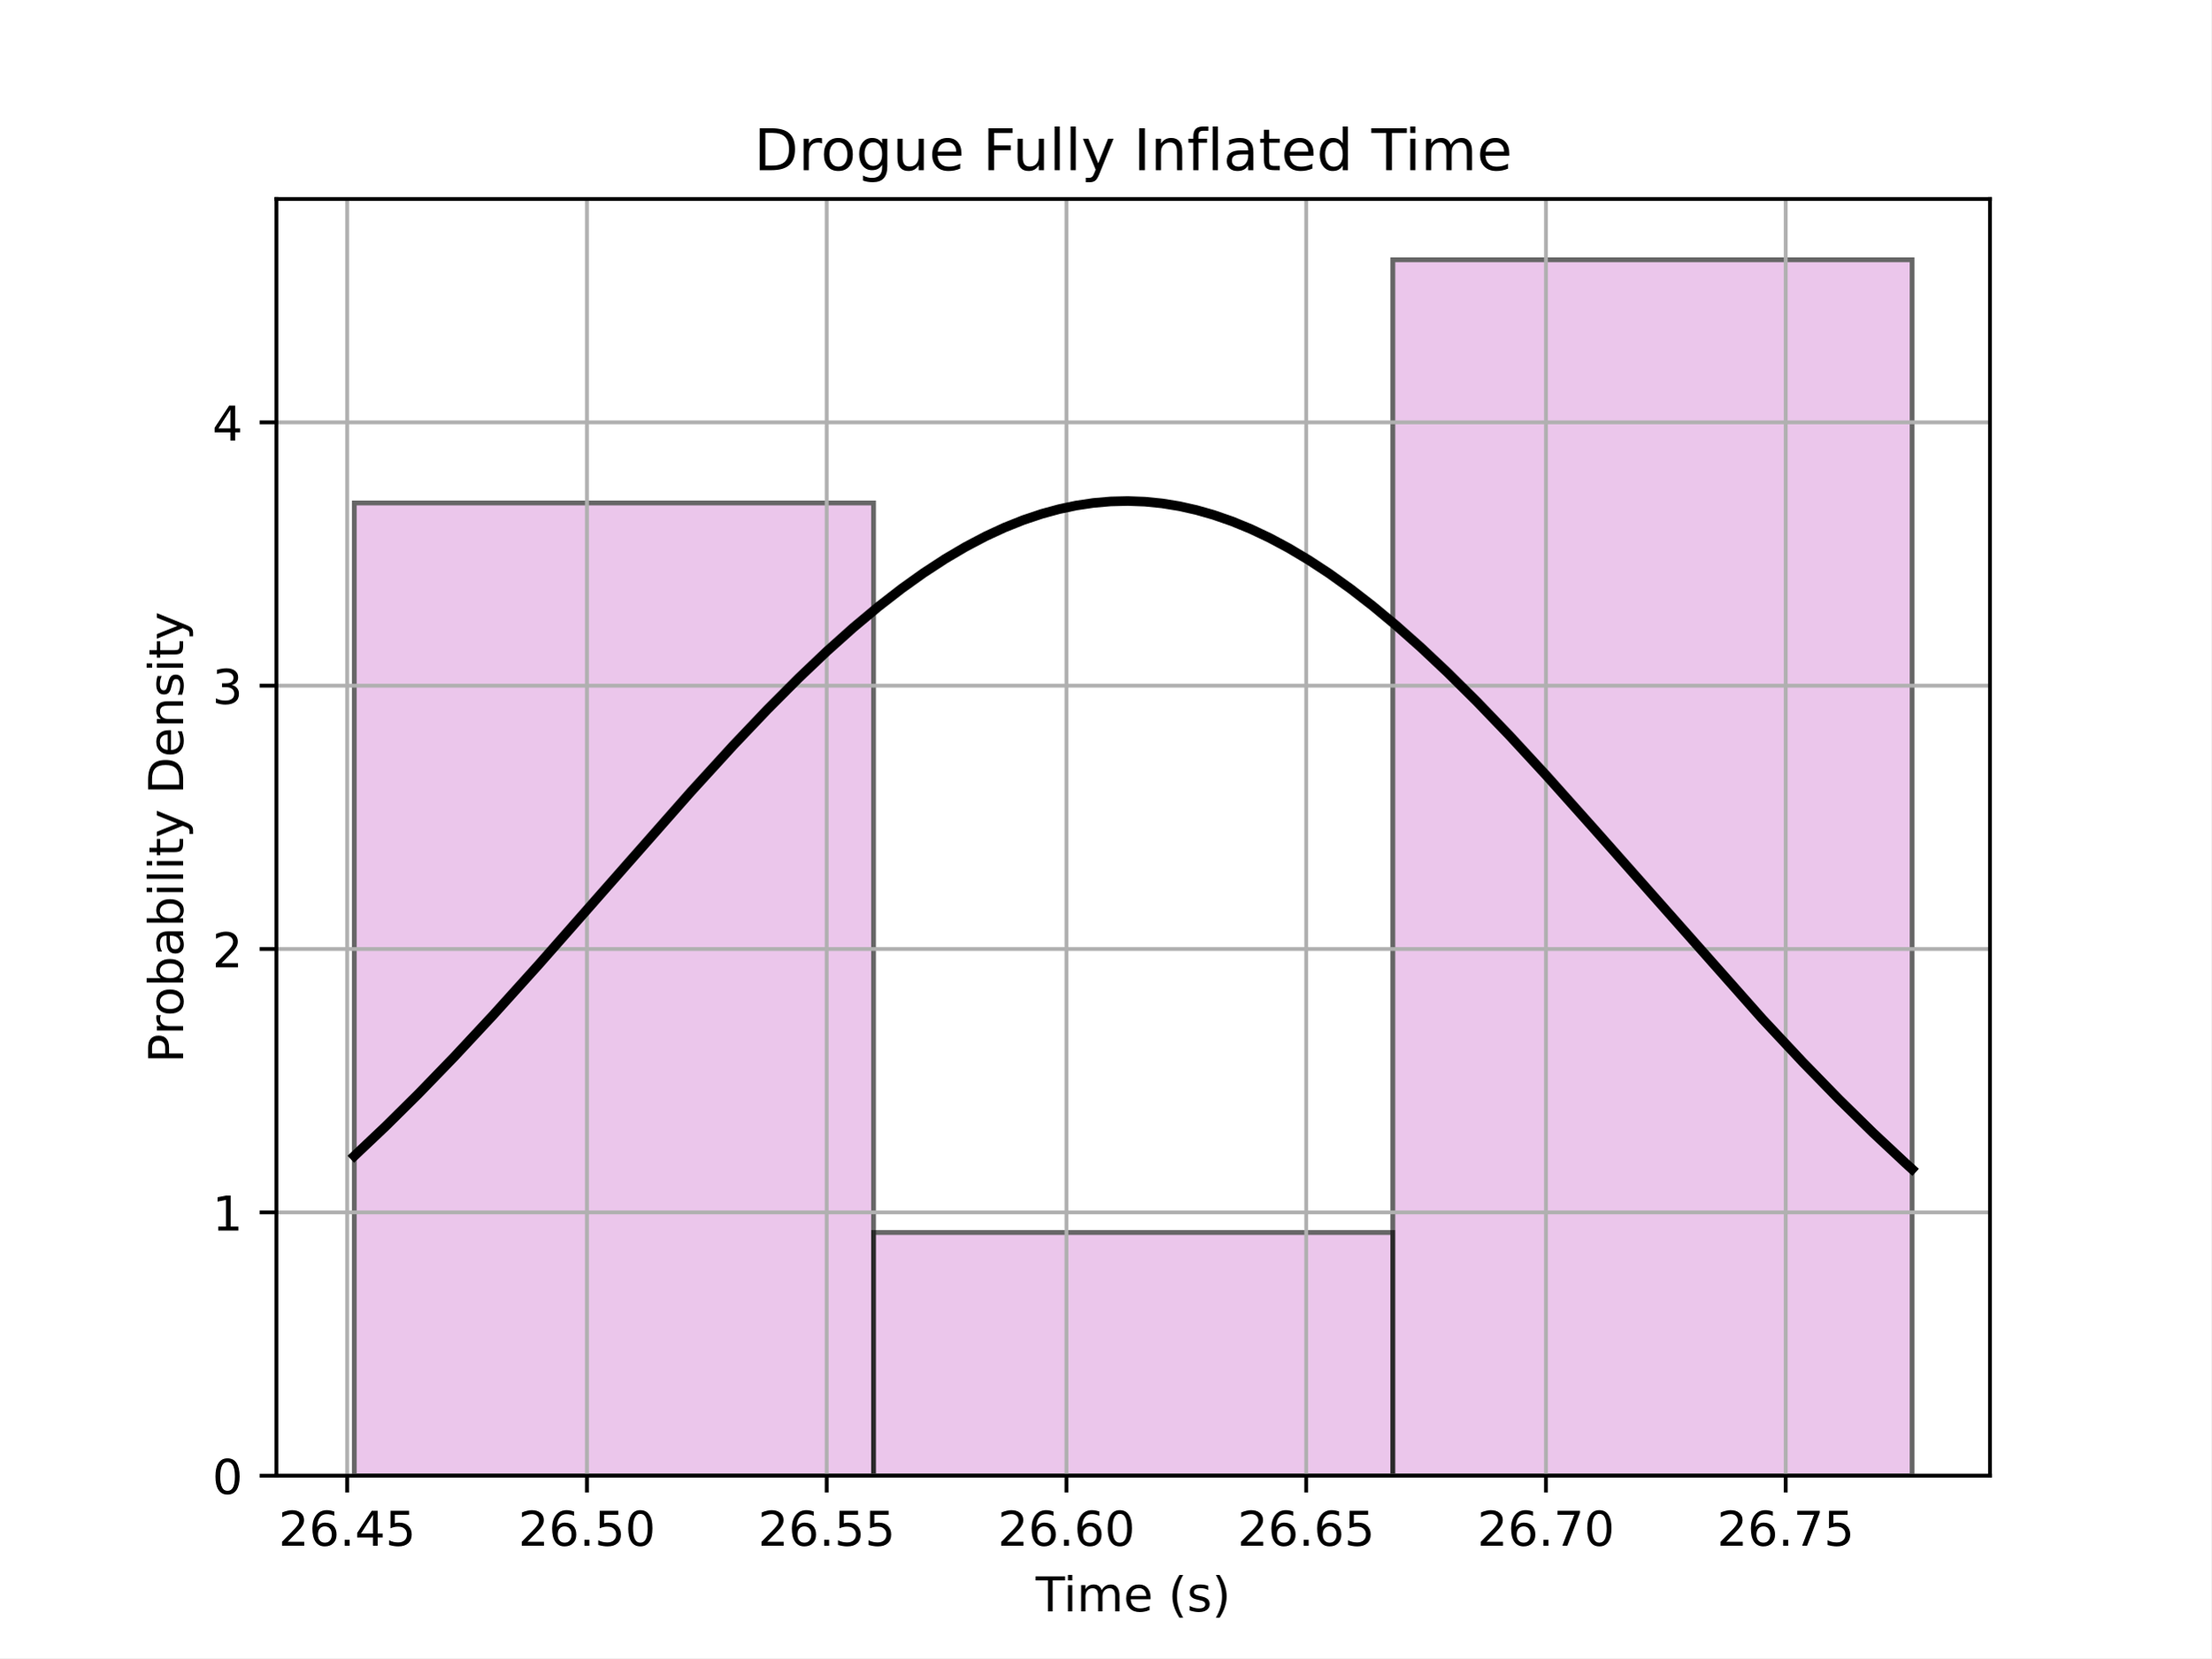
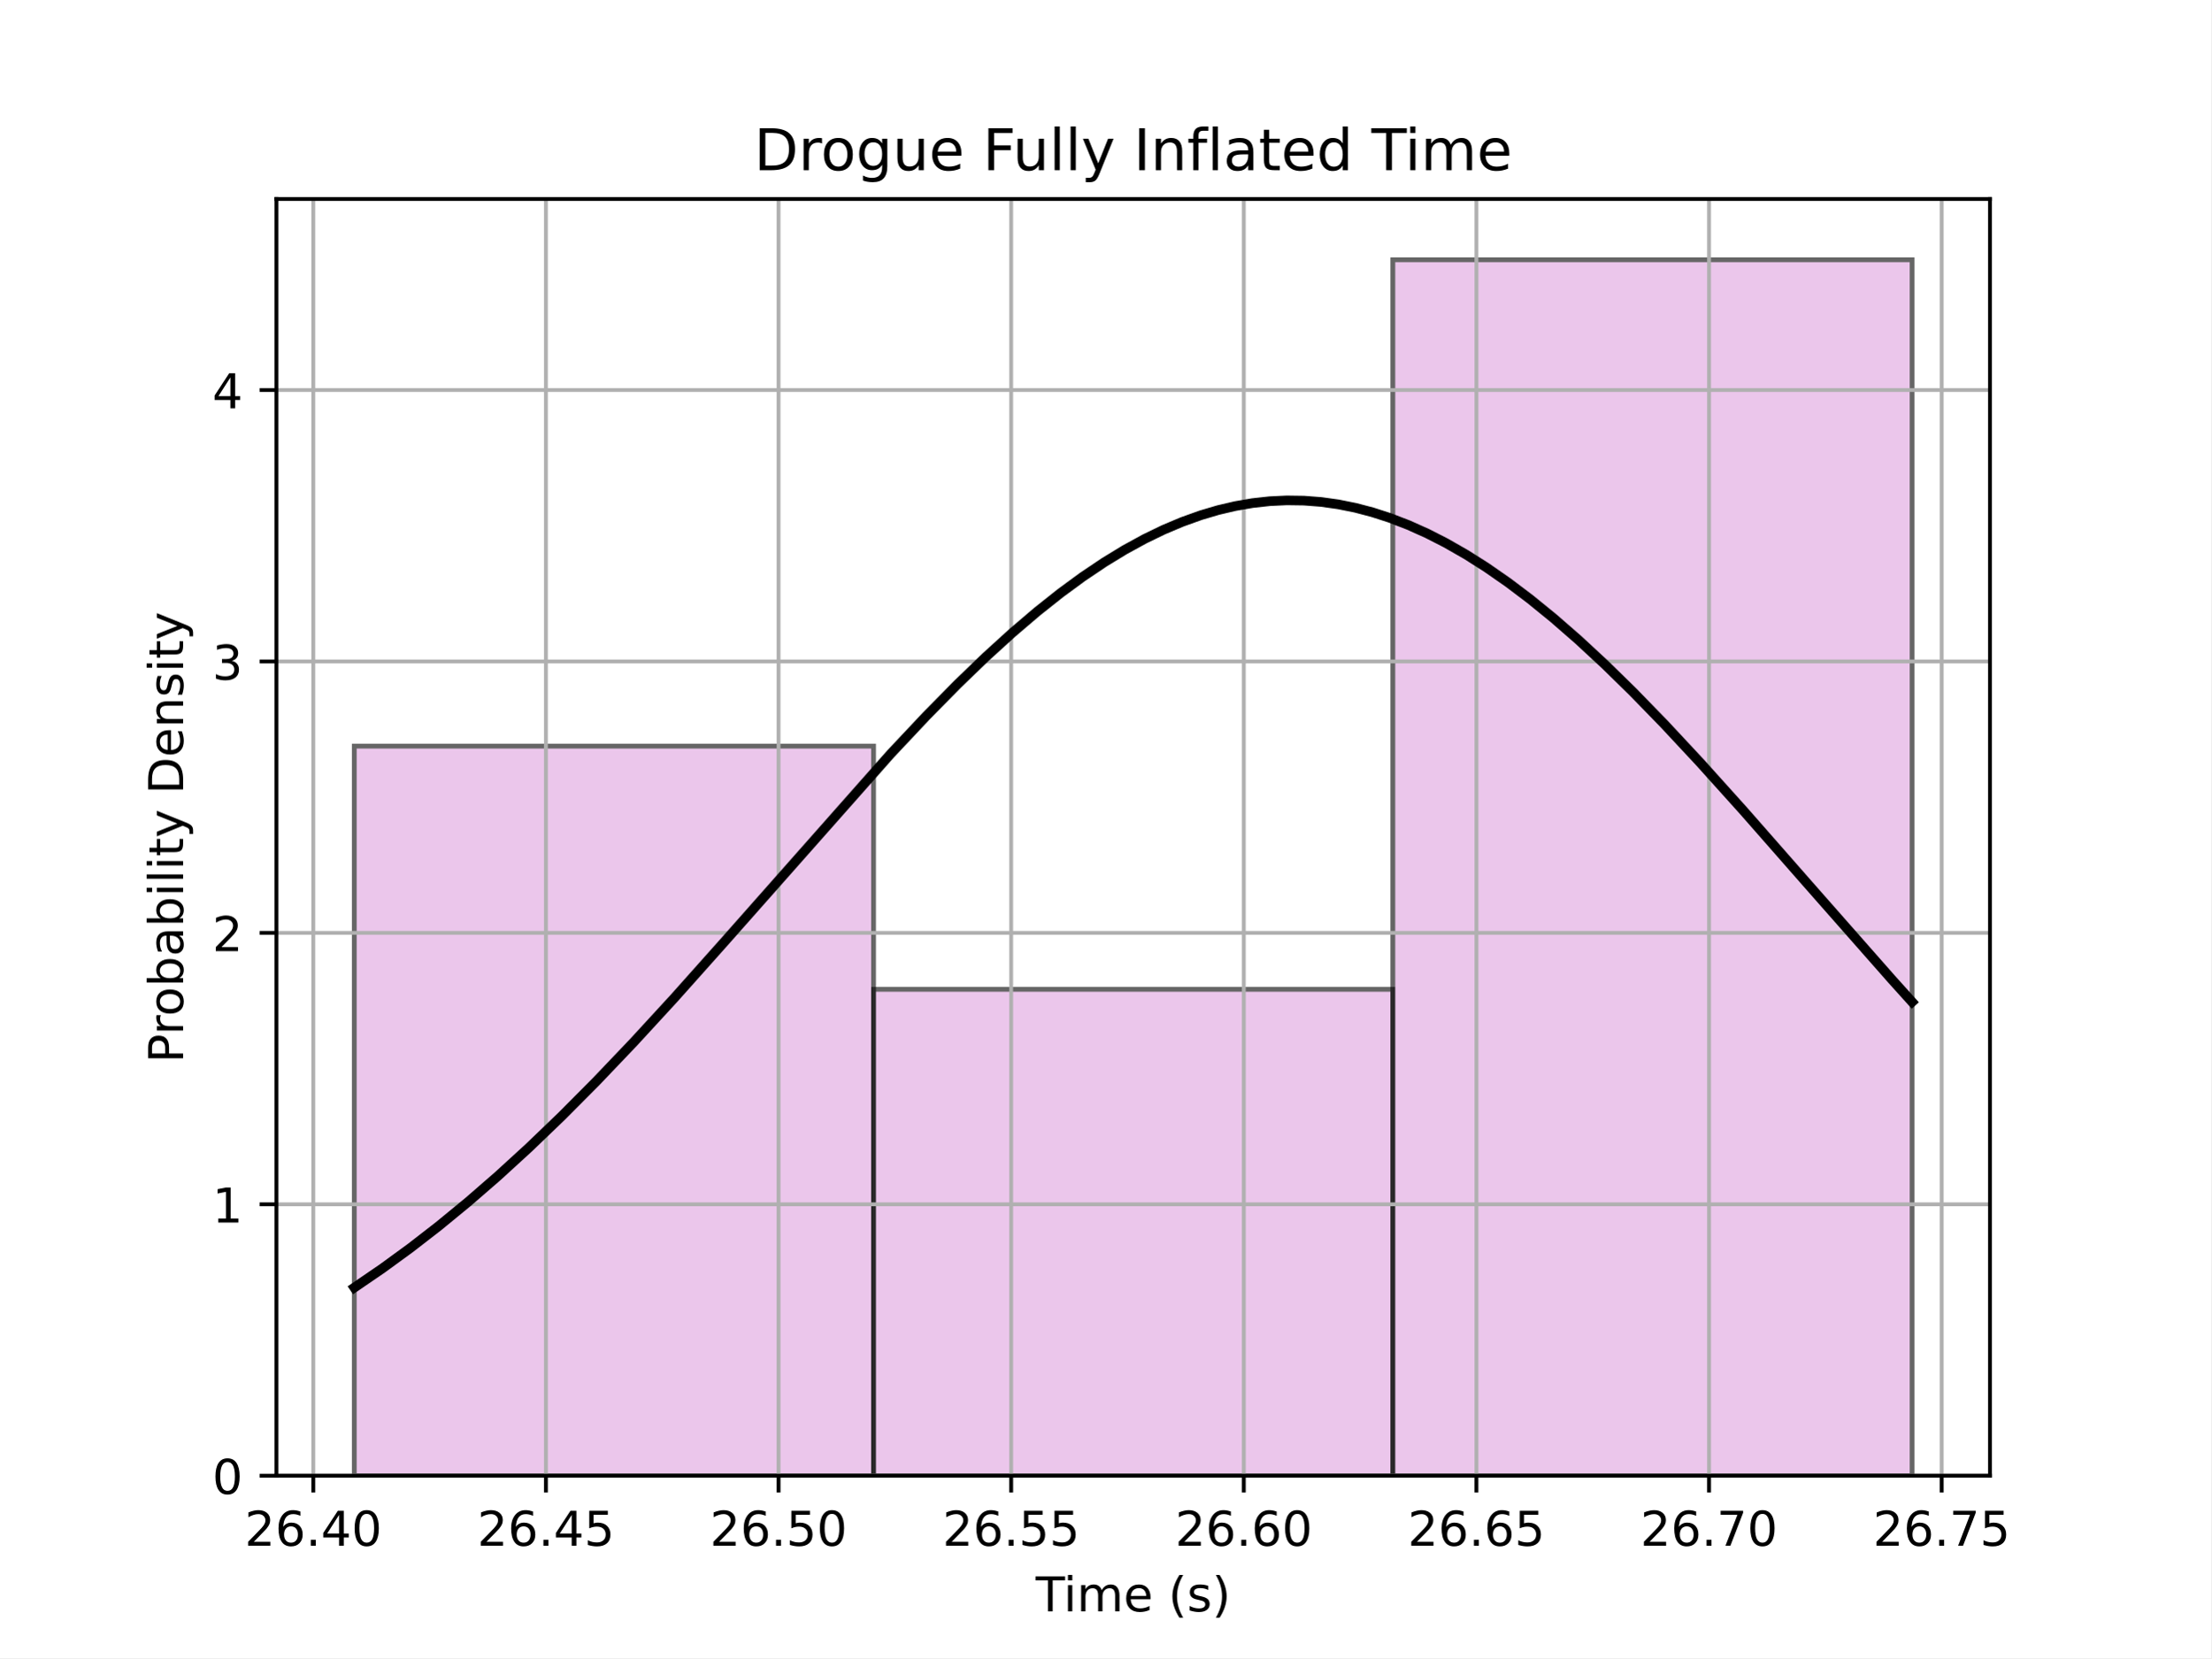
<svg xmlns="http://www.w3.org/2000/svg" xmlns:xlink="http://www.w3.org/1999/xlink" width="460.8pt" height="345.6pt" viewBox="0 0 460.8 345.6" version="1.1">
  <defs>
    <style type="text/css">*{stroke-linejoin: round; stroke-linecap: butt}</style>
  </defs>
  <g id="figure_1">
    <g id="patch_1">
      <path d="M 0 345.6  L 460.8 345.6  L 460.8 0  L 0 0  z " style="fill: #ffffff" />
    </g>
    <g id="axes_1">
      <g id="patch_2">
        <path d="M 57.6 307.584  L 414.72 307.584  L 414.72 41.472  L 57.6 41.472  z " style="fill: #ffffff" />
      </g>
      <g id="patch_3">
-         <path d="M 73.833 307.584  L 182.051 307.584  L 182.051 104.832  L 73.833 104.832  z " clip-path="url(#p13a4d8513b)" style="fill: #dda0dd; opacity: 0.6; stroke: #000000; stroke-linejoin: miter" />
+         <path d="M 73.833 307.584  L 182.051 307.584  L 182.051 155.52  L 73.833 155.52  z " clip-path="url(#pa3990de3a1)" style="fill: #dda0dd; opacity: 0.6; stroke: #000000; stroke-linejoin: miter" />
      </g>
      <g id="patch_4">
-         <path d="M 182.051 307.584  L 290.269 307.584  L 290.269 256.896  L 182.051 256.896  z " clip-path="url(#p13a4d8513b)" style="fill: #dda0dd; opacity: 0.6; stroke: #000000; stroke-linejoin: miter" />
+         <path d="M 182.051 307.584  L 290.269 307.584  L 290.269 206.208  L 182.051 206.208  z " clip-path="url(#pa3990de3a1)" style="fill: #dda0dd; opacity: 0.6; stroke: #000000; stroke-linejoin: miter" />
      </g>
      <g id="patch_5">
-         <path d="M 290.269 307.584  L 398.487 307.584  L 398.487 54.144  L 290.269 54.144  z " clip-path="url(#p13a4d8513b)" style="fill: #dda0dd; opacity: 0.6; stroke: #000000; stroke-linejoin: miter" />
+         <path d="M 290.269 307.584  L 398.487 307.584  L 398.487 54.144  L 290.269 54.144  z " clip-path="url(#pa3990de3a1)" style="fill: #dda0dd; opacity: 0.6; stroke: #000000; stroke-linejoin: miter" />
      </g>
      <g id="matplotlib.axis_1">
        <g id="xtick_1">
          <g id="line2d_1">
-             <path d="M 72.348 307.584  L 72.348 41.472  " clip-path="url(#p13a4d8513b)" style="fill: none; stroke: #b0b0b0; stroke-width: 0.8; stroke-linecap: square" />
+             <path d="M 65.291 307.584  L 65.291 41.472  " clip-path="url(#pa3990de3a1)" style="fill: none; stroke: #b0b0b0; stroke-width: 0.8; stroke-linecap: square" />
          </g>
          <g id="line2d_2">
            <defs>
-               <path id="m36300944ab" d="M 0 0  L 0 3.5  " style="stroke: #000000; stroke-width: 0.8" />
+               <path id="m79bd444e10" d="M 0 0  L 0 3.5  " style="stroke: #000000; stroke-width: 0.8" />
            </defs>
            <g>
-               <use xlink:href="#m36300944ab" x="72.348" y="307.584" style="stroke: #000000; stroke-width: 0.8" />
+               <use xlink:href="#m79bd444e10" x="65.291" y="307.584" style="stroke: #000000; stroke-width: 0.8" />
            </g>
          </g>
          <g id="text_1">
-             <g transform="translate(58.0342 322.1824) scale(0.1 -0.1)">
+             <g transform="translate(50.97707 322.1824) scale(0.1 -0.1)">
              <defs>
                <path id="DejaVuSans-32" d="M 1228 531  L 3431 531  L 3431 0  L 469 0  L 469 531  Q 828 903 1448 1529  Q 2069 2156 2228 2338  Q 2531 2678 2651 2914  Q 2772 3150 2772 3378  Q 2772 3750 2511 3984  Q 2250 4219 1831 4219  Q 1534 4219 1204 4116  Q 875 4013 500 3803  L 500 4441  Q 881 4594 1212 4672  Q 1544 4750 1819 4750  Q 2544 4750 2975 4387  Q 3406 4025 3406 3419  Q 3406 3131 3298 2873  Q 3191 2616 2906 2266  Q 2828 2175 2409 1742  Q 1991 1309 1228 531  z " transform="scale(0.015625)" />
                <path id="DejaVuSans-36" d="M 2113 2584  Q 1688 2584 1439 2293  Q 1191 2003 1191 1497  Q 1191 994 1439 701  Q 1688 409 2113 409  Q 2538 409 2786 701  Q 3034 994 3034 1497  Q 3034 2003 2786 2293  Q 2538 2584 2113 2584  z M 3366 4563  L 3366 3988  Q 3128 4100 2886 4159  Q 2644 4219 2406 4219  Q 1781 4219 1451 3797  Q 1122 3375 1075 2522  Q 1259 2794 1537 2939  Q 1816 3084 2150 3084  Q 2853 3084 3261 2657  Q 3669 2231 3669 1497  Q 3669 778 3244 343  Q 2819 -91 2113 -91  Q 1303 -91 875 529  Q 447 1150 447 2328  Q 447 3434 972 4092  Q 1497 4750 2381 4750  Q 2619 4750 2861 4703  Q 3103 4656 3366 4563  z " transform="scale(0.015625)" />
                <path id="DejaVuSans-2e" d="M 684 794  L 1344 794  L 1344 0  L 684 0  L 684 794  z " transform="scale(0.015625)" />
                <path id="DejaVuSans-34" d="M 2419 4116  L 825 1625  L 2419 1625  L 2419 4116  z M 2253 4666  L 3047 4666  L 3047 1625  L 3713 1625  L 3713 1100  L 3047 1100  L 3047 0  L 2419 0  L 2419 1100  L 313 1100  L 313 1709  L 2253 4666  z " transform="scale(0.015625)" />
+                 <path id="DejaVuSans-30" d="M 2034 4250  Q 1547 4250 1301 3770  Q 1056 3291 1056 2328  Q 1056 1369 1301 889  Q 1547 409 2034 409  Q 2525 409 2770 889  Q 3016 1369 3016 2328  Q 3016 3291 2770 3770  Q 2525 4250 2034 4250  z M 2034 4750  Q 2819 4750 3233 4129  Q 3647 3509 3647 2328  Q 3647 1150 3233 529  Q 2819 -91 2034 -91  Q 1250 -91 836 529  Q 422 1150 422 2328  Q 422 3509 836 4129  Q 1250 4750 2034 4750  z " transform="scale(0.015625)" />
+               </defs>
+               <use xlink:href="#DejaVuSans-32" />
+               <use xlink:href="#DejaVuSans-36" transform="translate(63.62305 0)" />
+               <use xlink:href="#DejaVuSans-2e" transform="translate(127.2461 0)" />
+               <use xlink:href="#DejaVuSans-34" transform="translate(159.0332 0)" />
+               <use xlink:href="#DejaVuSans-30" transform="translate(222.6562 0)" />
+             </g>
+           </g>
+         </g>
+         <g id="xtick_2">
+           <g id="line2d_3">
+             <path d="M 113.771 307.584  L 113.771 41.472  " clip-path="url(#pa3990de3a1)" style="fill: none; stroke: #b0b0b0; stroke-width: 0.8; stroke-linecap: square" />
+           </g>
+           <g id="line2d_4">
+             <g>
+               <use xlink:href="#m79bd444e10" x="113.771" y="307.584" style="stroke: #000000; stroke-width: 0.8" />
+             </g>
+           </g>
+           <g id="text_2">
+             <g transform="translate(99.45728 322.1824) scale(0.1 -0.1)">
+               <defs>
                <path id="DejaVuSans-35" d="M 691 4666  L 3169 4666  L 3169 4134  L 1269 4134  L 1269 2991  Q 1406 3038 1543 3061  Q 1681 3084 1819 3084  Q 2600 3084 3056 2656  Q 3513 2228 3513 1497  Q 3513 744 3044 326  Q 2575 -91 1722 -91  Q 1428 -91 1123 -41  Q 819 9 494 109  L 494 744  Q 775 591 1075 516  Q 1375 441 1709 441  Q 2250 441 2565 725  Q 2881 1009 2881 1497  Q 2881 1984 2565 2268  Q 2250 2553 1709 2553  Q 1456 2553 1204 2497  Q 953 2441 691 2322  L 691 4666  z " transform="scale(0.015625)" />
              </defs>
              <use xlink:href="#DejaVuSans-32" />
              <use xlink:href="#DejaVuSans-36" transform="translate(63.62305 0)" />
              <use xlink:href="#DejaVuSans-2e" transform="translate(127.2461 0)" />
              <use xlink:href="#DejaVuSans-34" transform="translate(159.0332 0)" />
              <use xlink:href="#DejaVuSans-35" transform="translate(222.6562 0)" />
            </g>
          </g>
        </g>
-         <g id="xtick_2">
-           <g id="line2d_3">
-             <path d="M 122.315 307.584  L 122.315 41.472  " clip-path="url(#p13a4d8513b)" style="fill: none; stroke: #b0b0b0; stroke-width: 0.8; stroke-linecap: square" />
-           </g>
-           <g id="line2d_4">
-             <g>
-               <use xlink:href="#m36300944ab" x="122.315" y="307.584" style="stroke: #000000; stroke-width: 0.8" />
-             </g>
-           </g>
-           <g id="text_2">
-             <g transform="translate(108.0013 322.1824) scale(0.1 -0.1)">
-               <defs>
-                 <path id="DejaVuSans-30" d="M 2034 4250  Q 1547 4250 1301 3770  Q 1056 3291 1056 2328  Q 1056 1369 1301 889  Q 1547 409 2034 409  Q 2525 409 2770 889  Q 3016 1369 3016 2328  Q 3016 3291 2770 3770  Q 2525 4250 2034 4250  z M 2034 4750  Q 2819 4750 3233 4129  Q 3647 3509 3647 2328  Q 3647 1150 3233 529  Q 2819 -91 2034 -91  Q 1250 -91 836 529  Q 422 1150 422 2328  Q 422 3509 836 4129  Q 1250 4750 2034 4750  z " transform="scale(0.015625)" />
-               </defs>
+         <g id="xtick_3">
+           <g id="line2d_5">
+             <path d="M 162.252 307.584  L 162.252 41.472  " clip-path="url(#pa3990de3a1)" style="fill: none; stroke: #b0b0b0; stroke-width: 0.8; stroke-linecap: square" />
+           </g>
+           <g id="line2d_6">
+             <g>
+               <use xlink:href="#m79bd444e10" x="162.252" y="307.584" style="stroke: #000000; stroke-width: 0.8" />
+             </g>
+           </g>
+           <g id="text_3">
+             <g transform="translate(147.9375 322.1824) scale(0.1 -0.1)">
              <use xlink:href="#DejaVuSans-32" />
              <use xlink:href="#DejaVuSans-36" transform="translate(63.62305 0)" />
              <use xlink:href="#DejaVuSans-2e" transform="translate(127.2461 0)" />
              <use xlink:href="#DejaVuSans-35" transform="translate(159.0332 0)" />
              <use xlink:href="#DejaVuSans-30" transform="translate(222.6562 0)" />
            </g>
          </g>
        </g>
-         <g id="xtick_3">
-           <g id="line2d_5">
-             <path d="M 172.282 307.584  L 172.282 41.472  " clip-path="url(#p13a4d8513b)" style="fill: none; stroke: #b0b0b0; stroke-width: 0.8; stroke-linecap: square" />
-           </g>
-           <g id="line2d_6">
-             <g>
-               <use xlink:href="#m36300944ab" x="172.282" y="307.584" style="stroke: #000000; stroke-width: 0.8" />
-             </g>
-           </g>
-           <g id="text_3">
-             <g transform="translate(157.9684 322.1824) scale(0.1 -0.1)">
+         <g id="xtick_4">
+           <g id="line2d_7">
+             <path d="M 210.732 307.584  L 210.732 41.472  " clip-path="url(#pa3990de3a1)" style="fill: none; stroke: #b0b0b0; stroke-width: 0.8; stroke-linecap: square" />
+           </g>
+           <g id="line2d_8">
+             <g>
+               <use xlink:href="#m79bd444e10" x="210.732" y="307.584" style="stroke: #000000; stroke-width: 0.8" />
+             </g>
+           </g>
+           <g id="text_4">
+             <g transform="translate(196.4177 322.1824) scale(0.1 -0.1)">
              <use xlink:href="#DejaVuSans-32" />
              <use xlink:href="#DejaVuSans-36" transform="translate(63.62305 0)" />
              <use xlink:href="#DejaVuSans-2e" transform="translate(127.2461 0)" />
              <use xlink:href="#DejaVuSans-35" transform="translate(159.0332 0)" />
              <use xlink:href="#DejaVuSans-35" transform="translate(222.6562 0)" />
            </g>
          </g>
        </g>
-         <g id="xtick_4">
-           <g id="line2d_7">
-             <path d="M 222.25 307.584  L 222.25 41.472  " clip-path="url(#p13a4d8513b)" style="fill: none; stroke: #b0b0b0; stroke-width: 0.8; stroke-linecap: square" />
-           </g>
-           <g id="line2d_8">
-             <g>
-               <use xlink:href="#m36300944ab" x="222.25" y="307.584" style="stroke: #000000; stroke-width: 0.8" />
-             </g>
-           </g>
-           <g id="text_4">
-             <g transform="translate(207.9355 322.1824) scale(0.1 -0.1)">
+         <g id="xtick_5">
+           <g id="line2d_9">
+             <path d="M 259.212 307.584  L 259.212 41.472  " clip-path="url(#pa3990de3a1)" style="fill: none; stroke: #b0b0b0; stroke-width: 0.8; stroke-linecap: square" />
+           </g>
+           <g id="line2d_10">
+             <g>
+               <use xlink:href="#m79bd444e10" x="259.212" y="307.584" style="stroke: #000000; stroke-width: 0.8" />
+             </g>
+           </g>
+           <g id="text_5">
+             <g transform="translate(244.8979 322.1824) scale(0.1 -0.1)">
              <use xlink:href="#DejaVuSans-32" />
              <use xlink:href="#DejaVuSans-36" transform="translate(63.62305 0)" />
              <use xlink:href="#DejaVuSans-2e" transform="translate(127.2461 0)" />
              <use xlink:href="#DejaVuSans-36" transform="translate(159.0332 0)" />
              <use xlink:href="#DejaVuSans-30" transform="translate(222.6562 0)" />
            </g>
          </g>
        </g>
-         <g id="xtick_5">
-           <g id="line2d_9">
-             <path d="M 272.217 307.584  L 272.217 41.472  " clip-path="url(#p13a4d8513b)" style="fill: none; stroke: #b0b0b0; stroke-width: 0.8; stroke-linecap: square" />
-           </g>
-           <g id="line2d_10">
-             <g>
-               <use xlink:href="#m36300944ab" x="272.217" y="307.584" style="stroke: #000000; stroke-width: 0.8" />
-             </g>
-           </g>
-           <g id="text_5">
-             <g transform="translate(257.9026 322.1824) scale(0.1 -0.1)">
+         <g id="xtick_6">
+           <g id="line2d_11">
+             <path d="M 307.692 307.584  L 307.692 41.472  " clip-path="url(#pa3990de3a1)" style="fill: none; stroke: #b0b0b0; stroke-width: 0.8; stroke-linecap: square" />
+           </g>
+           <g id="line2d_12">
+             <g>
+               <use xlink:href="#m79bd444e10" x="307.692" y="307.584" style="stroke: #000000; stroke-width: 0.8" />
+             </g>
+           </g>
+           <g id="text_6">
+             <g transform="translate(293.3781 322.1824) scale(0.1 -0.1)">
              <use xlink:href="#DejaVuSans-32" />
              <use xlink:href="#DejaVuSans-36" transform="translate(63.62305 0)" />
              <use xlink:href="#DejaVuSans-2e" transform="translate(127.2461 0)" />
              <use xlink:href="#DejaVuSans-36" transform="translate(159.0332 0)" />
              <use xlink:href="#DejaVuSans-35" transform="translate(222.6562 0)" />
            </g>
          </g>
        </g>
-         <g id="xtick_6">
-           <g id="line2d_11">
-             <path d="M 322.184 307.584  L 322.184 41.472  " clip-path="url(#p13a4d8513b)" style="fill: none; stroke: #b0b0b0; stroke-width: 0.8; stroke-linecap: square" />
-           </g>
-           <g id="line2d_12">
-             <g>
-               <use xlink:href="#m36300944ab" x="322.184" y="307.584" style="stroke: #000000; stroke-width: 0.8" />
-             </g>
-           </g>
-           <g id="text_6">
-             <g transform="translate(307.8697 322.1824) scale(0.1 -0.1)">
+         <g id="xtick_7">
+           <g id="line2d_13">
+             <path d="M 356.172 307.584  L 356.172 41.472  " clip-path="url(#pa3990de3a1)" style="fill: none; stroke: #b0b0b0; stroke-width: 0.8; stroke-linecap: square" />
+           </g>
+           <g id="line2d_14">
+             <g>
+               <use xlink:href="#m79bd444e10" x="356.172" y="307.584" style="stroke: #000000; stroke-width: 0.8" />
+             </g>
+           </g>
+           <g id="text_7">
+             <g transform="translate(341.8583 322.1824) scale(0.1 -0.1)">
              <defs>
                <path id="DejaVuSans-37" d="M 525 4666  L 3525 4666  L 3525 4397  L 1831 0  L 1172 0  L 2766 4134  L 525 4134  L 525 4666  z " transform="scale(0.015625)" />
              </defs>
              <use xlink:href="#DejaVuSans-32" />
              <use xlink:href="#DejaVuSans-36" transform="translate(63.62305 0)" />
              <use xlink:href="#DejaVuSans-2e" transform="translate(127.2461 0)" />
              <use xlink:href="#DejaVuSans-37" transform="translate(159.0332 0)" />
              <use xlink:href="#DejaVuSans-30" transform="translate(222.6562 0)" />
            </g>
          </g>
        </g>
-         <g id="xtick_7">
-           <g id="line2d_13">
-             <path d="M 372.151 307.584  L 372.151 41.472  " clip-path="url(#p13a4d8513b)" style="fill: none; stroke: #b0b0b0; stroke-width: 0.8; stroke-linecap: square" />
-           </g>
-           <g id="line2d_14">
-             <g>
-               <use xlink:href="#m36300944ab" x="372.151" y="307.584" style="stroke: #000000; stroke-width: 0.8" />
-             </g>
-           </g>
-           <g id="text_7">
-             <g transform="translate(357.8367 322.1824) scale(0.1 -0.1)">
+         <g id="xtick_8">
+           <g id="line2d_15">
+             <path d="M 404.653 307.584  L 404.653 41.472  " clip-path="url(#pa3990de3a1)" style="fill: none; stroke: #b0b0b0; stroke-width: 0.8; stroke-linecap: square" />
+           </g>
+           <g id="line2d_16">
+             <g>
+               <use xlink:href="#m79bd444e10" x="404.653" y="307.584" style="stroke: #000000; stroke-width: 0.8" />
+             </g>
+           </g>
+           <g id="text_8">
+             <g transform="translate(390.3386 322.1824) scale(0.1 -0.1)">
              <use xlink:href="#DejaVuSans-32" />
              <use xlink:href="#DejaVuSans-36" transform="translate(63.62305 0)" />
              <use xlink:href="#DejaVuSans-2e" transform="translate(127.2461 0)" />
              <use xlink:href="#DejaVuSans-37" transform="translate(159.0332 0)" />
              <use xlink:href="#DejaVuSans-35" transform="translate(222.6562 0)" />
            </g>
          </g>
        </g>
-         <g id="text_8">
+         <g id="text_9">
          <g transform="translate(215.8311 335.8606) scale(0.1 -0.1)">
            <defs>
              <path id="DejaVuSans-54" d="M -19 4666  L 3928 4666  L 3928 4134  L 2272 4134  L 2272 0  L 1638 0  L 1638 4134  L -19 4134  L -19 4666  z " transform="scale(0.015625)" />
              <path id="DejaVuSans-69" d="M 603 3500  L 1178 3500  L 1178 0  L 603 0  L 603 3500  z M 603 4863  L 1178 4863  L 1178 4134  L 603 4134  L 603 4863  z " transform="scale(0.015625)" />
              <path id="DejaVuSans-6d" d="M 3328 2828  Q 3544 3216 3844 3400  Q 4144 3584 4550 3584  Q 5097 3584 5394 3201  Q 5691 2819 5691 2113  L 5691 0  L 5113 0  L 5113 2094  Q 5113 2597 4934 2840  Q 4756 3084 4391 3084  Q 3944 3084 3684 2787  Q 3425 2491 3425 1978  L 3425 0  L 2847 0  L 2847 2094  Q 2847 2600 2669 2842  Q 2491 3084 2119 3084  Q 1678 3084 1418 2786  Q 1159 2488 1159 1978  L 1159 0  L 581 0  L 581 3500  L 1159 3500  L 1159 2956  Q 1356 3278 1631 3431  Q 1906 3584 2284 3584  Q 2666 3584 2933 3390  Q 3200 3197 3328 2828  z " transform="scale(0.015625)" />
              <path id="DejaVuSans-65" d="M 3597 1894  L 3597 1613  L 953 1613  Q 991 1019 1311 708  Q 1631 397 2203 397  Q 2534 397 2845 478  Q 3156 559 3463 722  L 3463 178  Q 3153 47 2828 -22  Q 2503 -91 2169 -91  Q 1331 -91 842 396  Q 353 884 353 1716  Q 353 2575 817 3079  Q 1281 3584 2069 3584  Q 2775 3584 3186 3129  Q 3597 2675 3597 1894  z M 3022 2063  Q 3016 2534 2758 2815  Q 2500 3097 2075 3097  Q 1594 3097 1305 2825  Q 1016 2553 972 2059  L 3022 2063  z " transform="scale(0.015625)" />
              <path id="DejaVuSans-20" transform="scale(0.015625)" />
              <path id="DejaVuSans-28" d="M 1984 4856  Q 1566 4138 1362 3434  Q 1159 2731 1159 2009  Q 1159 1288 1364 580  Q 1569 -128 1984 -844  L 1484 -844  Q 1016 -109 783 600  Q 550 1309 550 2009  Q 550 2706 781 3412  Q 1013 4119 1484 4856  L 1984 4856  z " transform="scale(0.015625)" />
              <path id="DejaVuSans-73" d="M 2834 3397  L 2834 2853  Q 2591 2978 2328 3040  Q 2066 3103 1784 3103  Q 1356 3103 1142 2972  Q 928 2841 928 2578  Q 928 2378 1081 2264  Q 1234 2150 1697 2047  L 1894 2003  Q 2506 1872 2764 1633  Q 3022 1394 3022 966  Q 3022 478 2636 193  Q 2250 -91 1575 -91  Q 1294 -91 989 -36  Q 684 19 347 128  L 347 722  Q 666 556 975 473  Q 1284 391 1588 391  Q 1994 391 2212 530  Q 2431 669 2431 922  Q 2431 1156 2273 1281  Q 2116 1406 1581 1522  L 1381 1569  Q 847 1681 609 1914  Q 372 2147 372 2553  Q 372 3047 722 3315  Q 1072 3584 1716 3584  Q 2034 3584 2315 3537  Q 2597 3491 2834 3397  z " transform="scale(0.015625)" />
              <path id="DejaVuSans-29" d="M 513 4856  L 1013 4856  Q 1481 4119 1714 3412  Q 1947 2706 1947 2009  Q 1947 1309 1714 600  Q 1481 -109 1013 -844  L 513 -844  Q 928 -128 1133 580  Q 1338 1288 1338 2009  Q 1338 2731 1133 3434  Q 928 4138 513 4856  z " transform="scale(0.015625)" />
            </defs>
            <use xlink:href="#DejaVuSans-54" />
            <use xlink:href="#DejaVuSans-69" transform="translate(57.95898 0)" />
            <use xlink:href="#DejaVuSans-6d" transform="translate(85.74219 0)" />
            <use xlink:href="#DejaVuSans-65" transform="translate(183.1543 0)" />
            <use xlink:href="#DejaVuSans-20" transform="translate(244.6777 0)" />
            <use xlink:href="#DejaVuSans-28" transform="translate(276.4648 0)" />
            <use xlink:href="#DejaVuSans-73" transform="translate(315.4785 0)" />
            <use xlink:href="#DejaVuSans-29" transform="translate(367.5781 0)" />
          </g>
        </g>
      </g>
      <g id="matplotlib.axis_2">
        <g id="ytick_1">
-           <g id="line2d_15">
-             <path d="M 57.6 307.584  L 414.72 307.584  " clip-path="url(#p13a4d8513b)" style="fill: none; stroke: #b0b0b0; stroke-width: 0.8; stroke-linecap: square" />
-           </g>
-           <g id="line2d_16">
+           <g id="line2d_17">
+             <path d="M 57.6 307.584  L 414.72 307.584  " clip-path="url(#pa3990de3a1)" style="fill: none; stroke: #b0b0b0; stroke-width: 0.8; stroke-linecap: square" />
+           </g>
+           <g id="line2d_18">
            <defs>
-               <path id="m24cbf9f130" d="M 0 0  L -3.5 0  " style="stroke: #000000; stroke-width: 0.8" />
+               <path id="m2a2eb9b78c" d="M 0 0  L -3.5 0  " style="stroke: #000000; stroke-width: 0.8" />
            </defs>
            <g>
-               <use xlink:href="#m24cbf9f130" x="57.6" y="307.584" style="stroke: #000000; stroke-width: 0.8" />
-             </g>
-           </g>
-           <g id="text_9">
+               <use xlink:href="#m2a2eb9b78c" x="57.6" y="307.584" style="stroke: #000000; stroke-width: 0.8" />
+             </g>
+           </g>
+           <g id="text_10">
            <g transform="translate(44.2375 311.3832) scale(0.1 -0.1)">
              <use xlink:href="#DejaVuSans-30" />
            </g>
          </g>
        </g>
        <g id="ytick_2">
-           <g id="line2d_17">
-             <path d="M 57.6 252.694  L 414.72 252.694  " clip-path="url(#p13a4d8513b)" style="fill: none; stroke: #b0b0b0; stroke-width: 0.8; stroke-linecap: square" />
-           </g>
-           <g id="line2d_18">
-             <g>
-               <use xlink:href="#m24cbf9f130" x="57.6" y="252.694" style="stroke: #000000; stroke-width: 0.8" />
-             </g>
-           </g>
-           <g id="text_10">
-             <g transform="translate(44.2375 256.4935) scale(0.1 -0.1)">
+           <g id="line2d_19">
+             <path d="M 57.6 251.011  L 414.72 251.011  " clip-path="url(#pa3990de3a1)" style="fill: none; stroke: #b0b0b0; stroke-width: 0.8; stroke-linecap: square" />
+           </g>
+           <g id="line2d_20">
+             <g>
+               <use xlink:href="#m2a2eb9b78c" x="57.6" y="251.011" style="stroke: #000000; stroke-width: 0.8" />
+             </g>
+           </g>
+           <g id="text_11">
+             <g transform="translate(44.2375 254.81) scale(0.1 -0.1)">
              <defs>
                <path id="DejaVuSans-31" d="M 794 531  L 1825 531  L 1825 4091  L 703 3866  L 703 4441  L 1819 4666  L 2450 4666  L 2450 531  L 3481 531  L 3481 0  L 794 0  L 794 531  z " transform="scale(0.015625)" />
              </defs>
              <use xlink:href="#DejaVuSans-31" />
            </g>
          </g>
        </g>
        <g id="ytick_3">
-           <g id="line2d_19">
-             <path d="M 57.6 197.804  L 414.72 197.804  " clip-path="url(#p13a4d8513b)" style="fill: none; stroke: #b0b0b0; stroke-width: 0.8; stroke-linecap: square" />
-           </g>
-           <g id="line2d_20">
-             <g>
-               <use xlink:href="#m24cbf9f130" x="57.6" y="197.804" style="stroke: #000000; stroke-width: 0.8" />
-             </g>
-           </g>
-           <g id="text_11">
-             <g transform="translate(44.2375 201.6037) scale(0.1 -0.1)">
+           <g id="line2d_21">
+             <path d="M 57.6 194.438  L 414.72 194.438  " clip-path="url(#pa3990de3a1)" style="fill: none; stroke: #b0b0b0; stroke-width: 0.8; stroke-linecap: square" />
+           </g>
+           <g id="line2d_22">
+             <g>
+               <use xlink:href="#m2a2eb9b78c" x="57.6" y="194.438" style="stroke: #000000; stroke-width: 0.8" />
+             </g>
+           </g>
+           <g id="text_12">
+             <g transform="translate(44.2375 198.2368) scale(0.1 -0.1)">
              <use xlink:href="#DejaVuSans-32" />
            </g>
          </g>
        </g>
        <g id="ytick_4">
-           <g id="line2d_21">
-             <path d="M 57.6 142.915  L 414.72 142.915  " clip-path="url(#p13a4d8513b)" style="fill: none; stroke: #b0b0b0; stroke-width: 0.8; stroke-linecap: square" />
-           </g>
-           <g id="line2d_22">
-             <g>
-               <use xlink:href="#m24cbf9f130" x="57.6" y="142.915" style="stroke: #000000; stroke-width: 0.8" />
-             </g>
-           </g>
-           <g id="text_12">
-             <g transform="translate(44.2375 146.7139) scale(0.1 -0.1)">
+           <g id="line2d_23">
+             <path d="M 57.6 137.864  L 414.72 137.864  " clip-path="url(#pa3990de3a1)" style="fill: none; stroke: #b0b0b0; stroke-width: 0.8; stroke-linecap: square" />
+           </g>
+           <g id="line2d_24">
+             <g>
+               <use xlink:href="#m2a2eb9b78c" x="57.6" y="137.864" style="stroke: #000000; stroke-width: 0.8" />
+             </g>
+           </g>
+           <g id="text_13">
+             <g transform="translate(44.2375 141.6636) scale(0.1 -0.1)">
              <defs>
                <path id="DejaVuSans-33" d="M 2597 2516  Q 3050 2419 3304 2112  Q 3559 1806 3559 1356  Q 3559 666 3084 287  Q 2609 -91 1734 -91  Q 1441 -91 1130 -33  Q 819 25 488 141  L 488 750  Q 750 597 1062 519  Q 1375 441 1716 441  Q 2309 441 2620 675  Q 2931 909 2931 1356  Q 2931 1769 2642 2001  Q 2353 2234 1838 2234  L 1294 2234  L 1294 2753  L 1863 2753  Q 2328 2753 2575 2939  Q 2822 3125 2822 3475  Q 2822 3834 2567 4026  Q 2313 4219 1838 4219  Q 1578 4219 1281 4162  Q 984 4106 628 3988  L 628 4550  Q 988 4650 1302 4700  Q 1616 4750 1894 4750  Q 2613 4750 3031 4423  Q 3450 4097 3450 3541  Q 3450 3153 3228 2886  Q 3006 2619 2597 2516  z " transform="scale(0.015625)" />
              </defs>
              <use xlink:href="#DejaVuSans-33" />
            </g>
          </g>
        </g>
        <g id="ytick_5">
-           <g id="line2d_23">
-             <path d="M 57.6 88.025  L 414.72 88.025  " clip-path="url(#p13a4d8513b)" style="fill: none; stroke: #b0b0b0; stroke-width: 0.8; stroke-linecap: square" />
-           </g>
-           <g id="line2d_24">
-             <g>
-               <use xlink:href="#m24cbf9f130" x="57.6" y="88.025" style="stroke: #000000; stroke-width: 0.8" />
-             </g>
-           </g>
-           <g id="text_13">
-             <g transform="translate(44.2375 91.82418) scale(0.1 -0.1)">
+           <g id="line2d_25">
+             <path d="M 57.6 81.291  L 414.72 81.291  " clip-path="url(#pa3990de3a1)" style="fill: none; stroke: #b0b0b0; stroke-width: 0.8; stroke-linecap: square" />
+           </g>
+           <g id="line2d_26">
+             <g>
+               <use xlink:href="#m2a2eb9b78c" x="57.6" y="81.291" style="stroke: #000000; stroke-width: 0.8" />
+             </g>
+           </g>
+           <g id="text_14">
+             <g transform="translate(44.2375 85.09035) scale(0.1 -0.1)">
              <use xlink:href="#DejaVuSans-34" />
            </g>
          </g>
        </g>
-         <g id="text_14">
+         <g id="text_15">
          <g transform="translate(38.15781 221.5546) rotate(-90) scale(0.1 -0.1)">
            <defs>
              <path id="DejaVuSans-50" d="M 1259 4147  L 1259 2394  L 2053 2394  Q 2494 2394 2734 2622  Q 2975 2850 2975 3272  Q 2975 3691 2734 3919  Q 2494 4147 2053 4147  L 1259 4147  z M 628 4666  L 2053 4666  Q 2838 4666 3239 4311  Q 3641 3956 3641 3272  Q 3641 2581 3239 2228  Q 2838 1875 2053 1875  L 1259 1875  L 1259 0  L 628 0  L 628 4666  z " transform="scale(0.015625)" />
              <path id="DejaVuSans-72" d="M 2631 2963  Q 2534 3019 2420 3045  Q 2306 3072 2169 3072  Q 1681 3072 1420 2755  Q 1159 2438 1159 1844  L 1159 0  L 581 0  L 581 3500  L 1159 3500  L 1159 2956  Q 1341 3275 1631 3429  Q 1922 3584 2338 3584  Q 2397 3584 2469 3576  Q 2541 3569 2628 3553  L 2631 2963  z " transform="scale(0.015625)" />
              <path id="DejaVuSans-6f" d="M 1959 3097  Q 1497 3097 1228 2736  Q 959 2375 959 1747  Q 959 1119 1226 758  Q 1494 397 1959 397  Q 2419 397 2687 759  Q 2956 1122 2956 1747  Q 2956 2369 2687 2733  Q 2419 3097 1959 3097  z M 1959 3584  Q 2709 3584 3137 3096  Q 3566 2609 3566 1747  Q 3566 888 3137 398  Q 2709 -91 1959 -91  Q 1206 -91 779 398  Q 353 888 353 1747  Q 353 2609 779 3096  Q 1206 3584 1959 3584  z " transform="scale(0.015625)" />
              <path id="DejaVuSans-62" d="M 3116 1747  Q 3116 2381 2855 2742  Q 2594 3103 2138 3103  Q 1681 3103 1420 2742  Q 1159 2381 1159 1747  Q 1159 1113 1420 752  Q 1681 391 2138 391  Q 2594 391 2855 752  Q 3116 1113 3116 1747  z M 1159 2969  Q 1341 3281 1617 3432  Q 1894 3584 2278 3584  Q 2916 3584 3314 3078  Q 3713 2572 3713 1747  Q 3713 922 3314 415  Q 2916 -91 2278 -91  Q 1894 -91 1617 61  Q 1341 213 1159 525  L 1159 0  L 581 0  L 581 4863  L 1159 4863  L 1159 2969  z " transform="scale(0.015625)" />
              <path id="DejaVuSans-61" d="M 2194 1759  Q 1497 1759 1228 1600  Q 959 1441 959 1056  Q 959 750 1161 570  Q 1363 391 1709 391  Q 2188 391 2477 730  Q 2766 1069 2766 1631  L 2766 1759  L 2194 1759  z M 3341 1997  L 3341 0  L 2766 0  L 2766 531  Q 2569 213 2275 61  Q 1981 -91 1556 -91  Q 1019 -91 701 211  Q 384 513 384 1019  Q 384 1609 779 1909  Q 1175 2209 1959 2209  L 2766 2209  L 2766 2266  Q 2766 2663 2505 2880  Q 2244 3097 1772 3097  Q 1472 3097 1187 3025  Q 903 2953 641 2809  L 641 3341  Q 956 3463 1253 3523  Q 1550 3584 1831 3584  Q 2591 3584 2966 3190  Q 3341 2797 3341 1997  z " transform="scale(0.015625)" />
              <path id="DejaVuSans-6c" d="M 603 4863  L 1178 4863  L 1178 0  L 603 0  L 603 4863  z " transform="scale(0.015625)" />
              <path id="DejaVuSans-74" d="M 1172 4494  L 1172 3500  L 2356 3500  L 2356 3053  L 1172 3053  L 1172 1153  Q 1172 725 1289 603  Q 1406 481 1766 481  L 2356 481  L 2356 0  L 1766 0  Q 1100 0 847 248  Q 594 497 594 1153  L 594 3053  L 172 3053  L 172 3500  L 594 3500  L 594 4494  L 1172 4494  z " transform="scale(0.015625)" />
              <path id="DejaVuSans-79" d="M 2059 -325  Q 1816 -950 1584 -1140  Q 1353 -1331 966 -1331  L 506 -1331  L 506 -850  L 844 -850  Q 1081 -850 1212 -737  Q 1344 -625 1503 -206  L 1606 56  L 191 3500  L 800 3500  L 1894 763  L 2988 3500  L 3597 3500  L 2059 -325  z " transform="scale(0.015625)" />
              <path id="DejaVuSans-44" d="M 1259 4147  L 1259 519  L 2022 519  Q 2988 519 3436 956  Q 3884 1394 3884 2338  Q 3884 3275 3436 3711  Q 2988 4147 2022 4147  L 1259 4147  z M 628 4666  L 1925 4666  Q 3281 4666 3915 4102  Q 4550 3538 4550 2338  Q 4550 1131 3912 565  Q 3275 0 1925 0  L 628 0  L 628 4666  z " transform="scale(0.015625)" />
              <path id="DejaVuSans-6e" d="M 3513 2113  L 3513 0  L 2938 0  L 2938 2094  Q 2938 2591 2744 2837  Q 2550 3084 2163 3084  Q 1697 3084 1428 2787  Q 1159 2491 1159 1978  L 1159 0  L 581 0  L 581 3500  L 1159 3500  L 1159 2956  Q 1366 3272 1645 3428  Q 1925 3584 2291 3584  Q 2894 3584 3203 3211  Q 3513 2838 3513 2113  z " transform="scale(0.015625)" />
            </defs>
            <use xlink:href="#DejaVuSans-50" />
            <use xlink:href="#DejaVuSans-72" transform="translate(58.55273 0)" />
            <use xlink:href="#DejaVuSans-6f" transform="translate(97.41602 0)" />
            <use xlink:href="#DejaVuSans-62" transform="translate(158.5977 0)" />
            <use xlink:href="#DejaVuSans-61" transform="translate(222.0742 0)" />
            <use xlink:href="#DejaVuSans-62" transform="translate(283.3535 0)" />
            <use xlink:href="#DejaVuSans-69" transform="translate(346.8301 0)" />
            <use xlink:href="#DejaVuSans-6c" transform="translate(374.6133 0)" />
            <use xlink:href="#DejaVuSans-69" transform="translate(402.3965 0)" />
            <use xlink:href="#DejaVuSans-74" transform="translate(430.1797 0)" />
            <use xlink:href="#DejaVuSans-79" transform="translate(469.3887 0)" />
            <use xlink:href="#DejaVuSans-20" transform="translate(528.5684 0)" />
            <use xlink:href="#DejaVuSans-44" transform="translate(560.3555 0)" />
            <use xlink:href="#DejaVuSans-65" transform="translate(637.3574 0)" />
            <use xlink:href="#DejaVuSans-6e" transform="translate(698.8809 0)" />
            <use xlink:href="#DejaVuSans-73" transform="translate(762.2598 0)" />
            <use xlink:href="#DejaVuSans-69" transform="translate(814.3594 0)" />
            <use xlink:href="#DejaVuSans-74" transform="translate(842.1426 0)" />
            <use xlink:href="#DejaVuSans-79" transform="translate(881.3516 0)" />
          </g>
        </g>
      </g>
-       <g id="line2d_25">
-         <path d="M 73.833 240.94  L 80.332 234.79  L 87.157 228.032  L 94.631 220.312  L 102.756 211.595  L 112.18 201.147  L 125.504 186.006  L 144.028 164.984  L 152.803 155.374  L 159.952 147.851  L 166.452 141.328  L 172.302 135.764  L 177.826 130.819  L 183.026 126.47  L 187.901 122.688  L 192.45 119.434  L 197 116.465  L 201.225 113.975  L 205.449 111.754  L 209.349 109.952  L 213.249 108.394  L 217.149 107.087  L 220.723 106.113  L 224.298 105.358  L 227.873 104.823  L 231.448 104.511  L 235.023 104.422  L 238.597 104.556  L 242.172 104.914  L 245.747 105.494  L 249.322 106.294  L 252.896 107.312  L 256.796 108.667  L 260.696 110.271  L 264.596 112.118  L 268.495 114.202  L 272.72 116.717  L 276.945 119.489  L 281.495 122.747  L 286.044 126.273  L 290.919 130.327  L 296.119 134.942  L 301.643 140.142  L 307.818 146.271  L 314.643 153.376  L 322.442 161.831  L 332.191 172.749  L 367.289 212.39  L 375.739 221.421  L 383.213 229.096  L 390.363 236.119  L 397.187 242.505  L 398.487 243.684  L 398.487 243.684  " clip-path="url(#p13a4d8513b)" style="fill: none; stroke: #000000; stroke-width: 2; stroke-linecap: square" />
+       <g id="line2d_27">
+         <path d="M 73.833 268.381  L 79.682 264.382  L 85.532 260.116  L 91.382 255.583  L 97.556 250.51  L 103.731 245.148  L 110.23 239.203  L 117.055 232.645  L 124.205 225.453  L 132.004 217.274  L 140.454 208.083  L 150.853 196.422  L 185.626 157.111  L 193.1 149.165  L 199.6 142.564  L 205.449 136.92  L 210.974 131.89  L 216.174 127.455  L 221.048 123.585  L 225.598 120.246  L 230.148 117.186  L 234.373 114.609  L 238.597 112.298  L 242.497 110.41  L 246.397 108.766  L 250.297 107.37  L 253.871 106.314  L 257.446 105.476  L 261.021 104.858  L 264.596 104.462  L 268.17 104.29  L 271.745 104.342  L 275.32 104.618  L 278.895 105.117  L 282.47 105.837  L 286.044 106.777  L 289.619 107.932  L 293.519 109.434  L 297.419 111.183  L 301.318 113.172  L 305.543 115.588  L 309.768 118.266  L 314.318 121.43  L 318.867 124.867  L 323.742 128.834  L 328.942 133.366  L 334.466 138.487  L 340.316 144.215  L 346.816 150.897  L 354.29 158.914  L 363.389 169.028  L 377.039 184.583  L 394.263 204.146  L 398.487 208.835  L 398.487 208.835  " clip-path="url(#pa3990de3a1)" style="fill: none; stroke: #000000; stroke-width: 2; stroke-linecap: square" />
      </g>
      <g id="patch_6">
        <path d="M 57.6 307.584  L 57.6 41.472  " style="fill: none; stroke: #000000; stroke-width: 0.8; stroke-linejoin: miter; stroke-linecap: square" />
      </g>
      <g id="patch_7">
        <path d="M 414.72 307.584  L 414.72 41.472  " style="fill: none; stroke: #000000; stroke-width: 0.8; stroke-linejoin: miter; stroke-linecap: square" />
      </g>
      <g id="patch_8">
        <path d="M 57.6 307.584  L 414.72 307.584  " style="fill: none; stroke: #000000; stroke-width: 0.8; stroke-linejoin: miter; stroke-linecap: square" />
      </g>
      <g id="patch_9">
        <path d="M 57.6 41.472  L 414.72 41.472  " style="fill: none; stroke: #000000; stroke-width: 0.8; stroke-linejoin: miter; stroke-linecap: square" />
      </g>
-       <g id="text_15">
+       <g id="text_16">
        <g transform="translate(157.1428 35.472) scale(0.12 -0.12)">
          <defs>
            <path id="DejaVuSans-67" d="M 2906 1791  Q 2906 2416 2648 2759  Q 2391 3103 1925 3103  Q 1463 3103 1205 2759  Q 947 2416 947 1791  Q 947 1169 1205 825  Q 1463 481 1925 481  Q 2391 481 2648 825  Q 2906 1169 2906 1791  z M 3481 434  Q 3481 -459 3084 -895  Q 2688 -1331 1869 -1331  Q 1566 -1331 1297 -1286  Q 1028 -1241 775 -1147  L 775 -588  Q 1028 -725 1275 -790  Q 1522 -856 1778 -856  Q 2344 -856 2625 -561  Q 2906 -266 2906 331  L 2906 616  Q 2728 306 2450 153  Q 2172 0 1784 0  Q 1141 0 747 490  Q 353 981 353 1791  Q 353 2603 747 3093  Q 1141 3584 1784 3584  Q 2172 3584 2450 3431  Q 2728 3278 2906 2969  L 2906 3500  L 3481 3500  L 3481 434  z " transform="scale(0.015625)" />
            <path id="DejaVuSans-75" d="M 544 1381  L 544 3500  L 1119 3500  L 1119 1403  Q 1119 906 1312 657  Q 1506 409 1894 409  Q 2359 409 2629 706  Q 2900 1003 2900 1516  L 2900 3500  L 3475 3500  L 3475 0  L 2900 0  L 2900 538  Q 2691 219 2414 64  Q 2138 -91 1772 -91  Q 1169 -91 856 284  Q 544 659 544 1381  z M 1991 3584  L 1991 3584  z " transform="scale(0.015625)" />
            <path id="DejaVuSans-46" d="M 628 4666  L 3309 4666  L 3309 4134  L 1259 4134  L 1259 2759  L 3109 2759  L 3109 2228  L 1259 2228  L 1259 0  L 628 0  L 628 4666  z " transform="scale(0.015625)" />
            <path id="DejaVuSans-49" d="M 628 4666  L 1259 4666  L 1259 0  L 628 0  L 628 4666  z " transform="scale(0.015625)" />
            <path id="DejaVuSans-66" d="M 2375 4863  L 2375 4384  L 1825 4384  Q 1516 4384 1395 4259  Q 1275 4134 1275 3809  L 1275 3500  L 2222 3500  L 2222 3053  L 1275 3053  L 1275 0  L 697 0  L 697 3053  L 147 3053  L 147 3500  L 697 3500  L 697 3744  Q 697 4328 969 4595  Q 1241 4863 1831 4863  L 2375 4863  z " transform="scale(0.015625)" />
            <path id="DejaVuSans-64" d="M 2906 2969  L 2906 4863  L 3481 4863  L 3481 0  L 2906 0  L 2906 525  Q 2725 213 2448 61  Q 2172 -91 1784 -91  Q 1150 -91 751 415  Q 353 922 353 1747  Q 353 2572 751 3078  Q 1150 3584 1784 3584  Q 2172 3584 2448 3432  Q 2725 3281 2906 2969  z M 947 1747  Q 947 1113 1208 752  Q 1469 391 1925 391  Q 2381 391 2643 752  Q 2906 1113 2906 1747  Q 2906 2381 2643 2742  Q 2381 3103 1925 3103  Q 1469 3103 1208 2742  Q 947 2381 947 1747  z " transform="scale(0.015625)" />
          </defs>
          <use xlink:href="#DejaVuSans-44" />
          <use xlink:href="#DejaVuSans-72" transform="translate(77.00195 0)" />
          <use xlink:href="#DejaVuSans-6f" transform="translate(115.8652 0)" />
          <use xlink:href="#DejaVuSans-67" transform="translate(177.0469 0)" />
          <use xlink:href="#DejaVuSans-75" transform="translate(240.5234 0)" />
          <use xlink:href="#DejaVuSans-65" transform="translate(303.9023 0)" />
          <use xlink:href="#DejaVuSans-20" transform="translate(365.4258 0)" />
          <use xlink:href="#DejaVuSans-46" transform="translate(397.2129 0)" />
          <use xlink:href="#DejaVuSans-75" transform="translate(449.2324 0)" />
          <use xlink:href="#DejaVuSans-6c" transform="translate(512.6113 0)" />
          <use xlink:href="#DejaVuSans-6c" transform="translate(540.3945 0)" />
          <use xlink:href="#DejaVuSans-79" transform="translate(568.1777 0)" />
          <use xlink:href="#DejaVuSans-20" transform="translate(627.3574 0)" />
          <use xlink:href="#DejaVuSans-49" transform="translate(659.1445 0)" />
          <use xlink:href="#DejaVuSans-6e" transform="translate(688.6367 0)" />
          <use xlink:href="#DejaVuSans-66" transform="translate(752.0156 0)" />
          <use xlink:href="#DejaVuSans-6c" transform="translate(787.2207 0)" />
          <use xlink:href="#DejaVuSans-61" transform="translate(815.0039 0)" />
          <use xlink:href="#DejaVuSans-74" transform="translate(876.2832 0)" />
          <use xlink:href="#DejaVuSans-65" transform="translate(915.4922 0)" />
          <use xlink:href="#DejaVuSans-64" transform="translate(977.0156 0)" />
          <use xlink:href="#DejaVuSans-20" transform="translate(1040.492 0)" />
          <use xlink:href="#DejaVuSans-54" transform="translate(1072.279 0)" />
          <use xlink:href="#DejaVuSans-69" transform="translate(1130.238 0)" />
          <use xlink:href="#DejaVuSans-6d" transform="translate(1158.021 0)" />
          <use xlink:href="#DejaVuSans-65" transform="translate(1255.434 0)" />
        </g>
      </g>
    </g>
  </g>
  <defs>
-     <clipPath id="p13a4d8513b">
+     <clipPath id="pa3990de3a1">
      <rect x="57.6" y="41.472" width="357.12" height="266.112" />
    </clipPath>
  </defs>
</svg>
